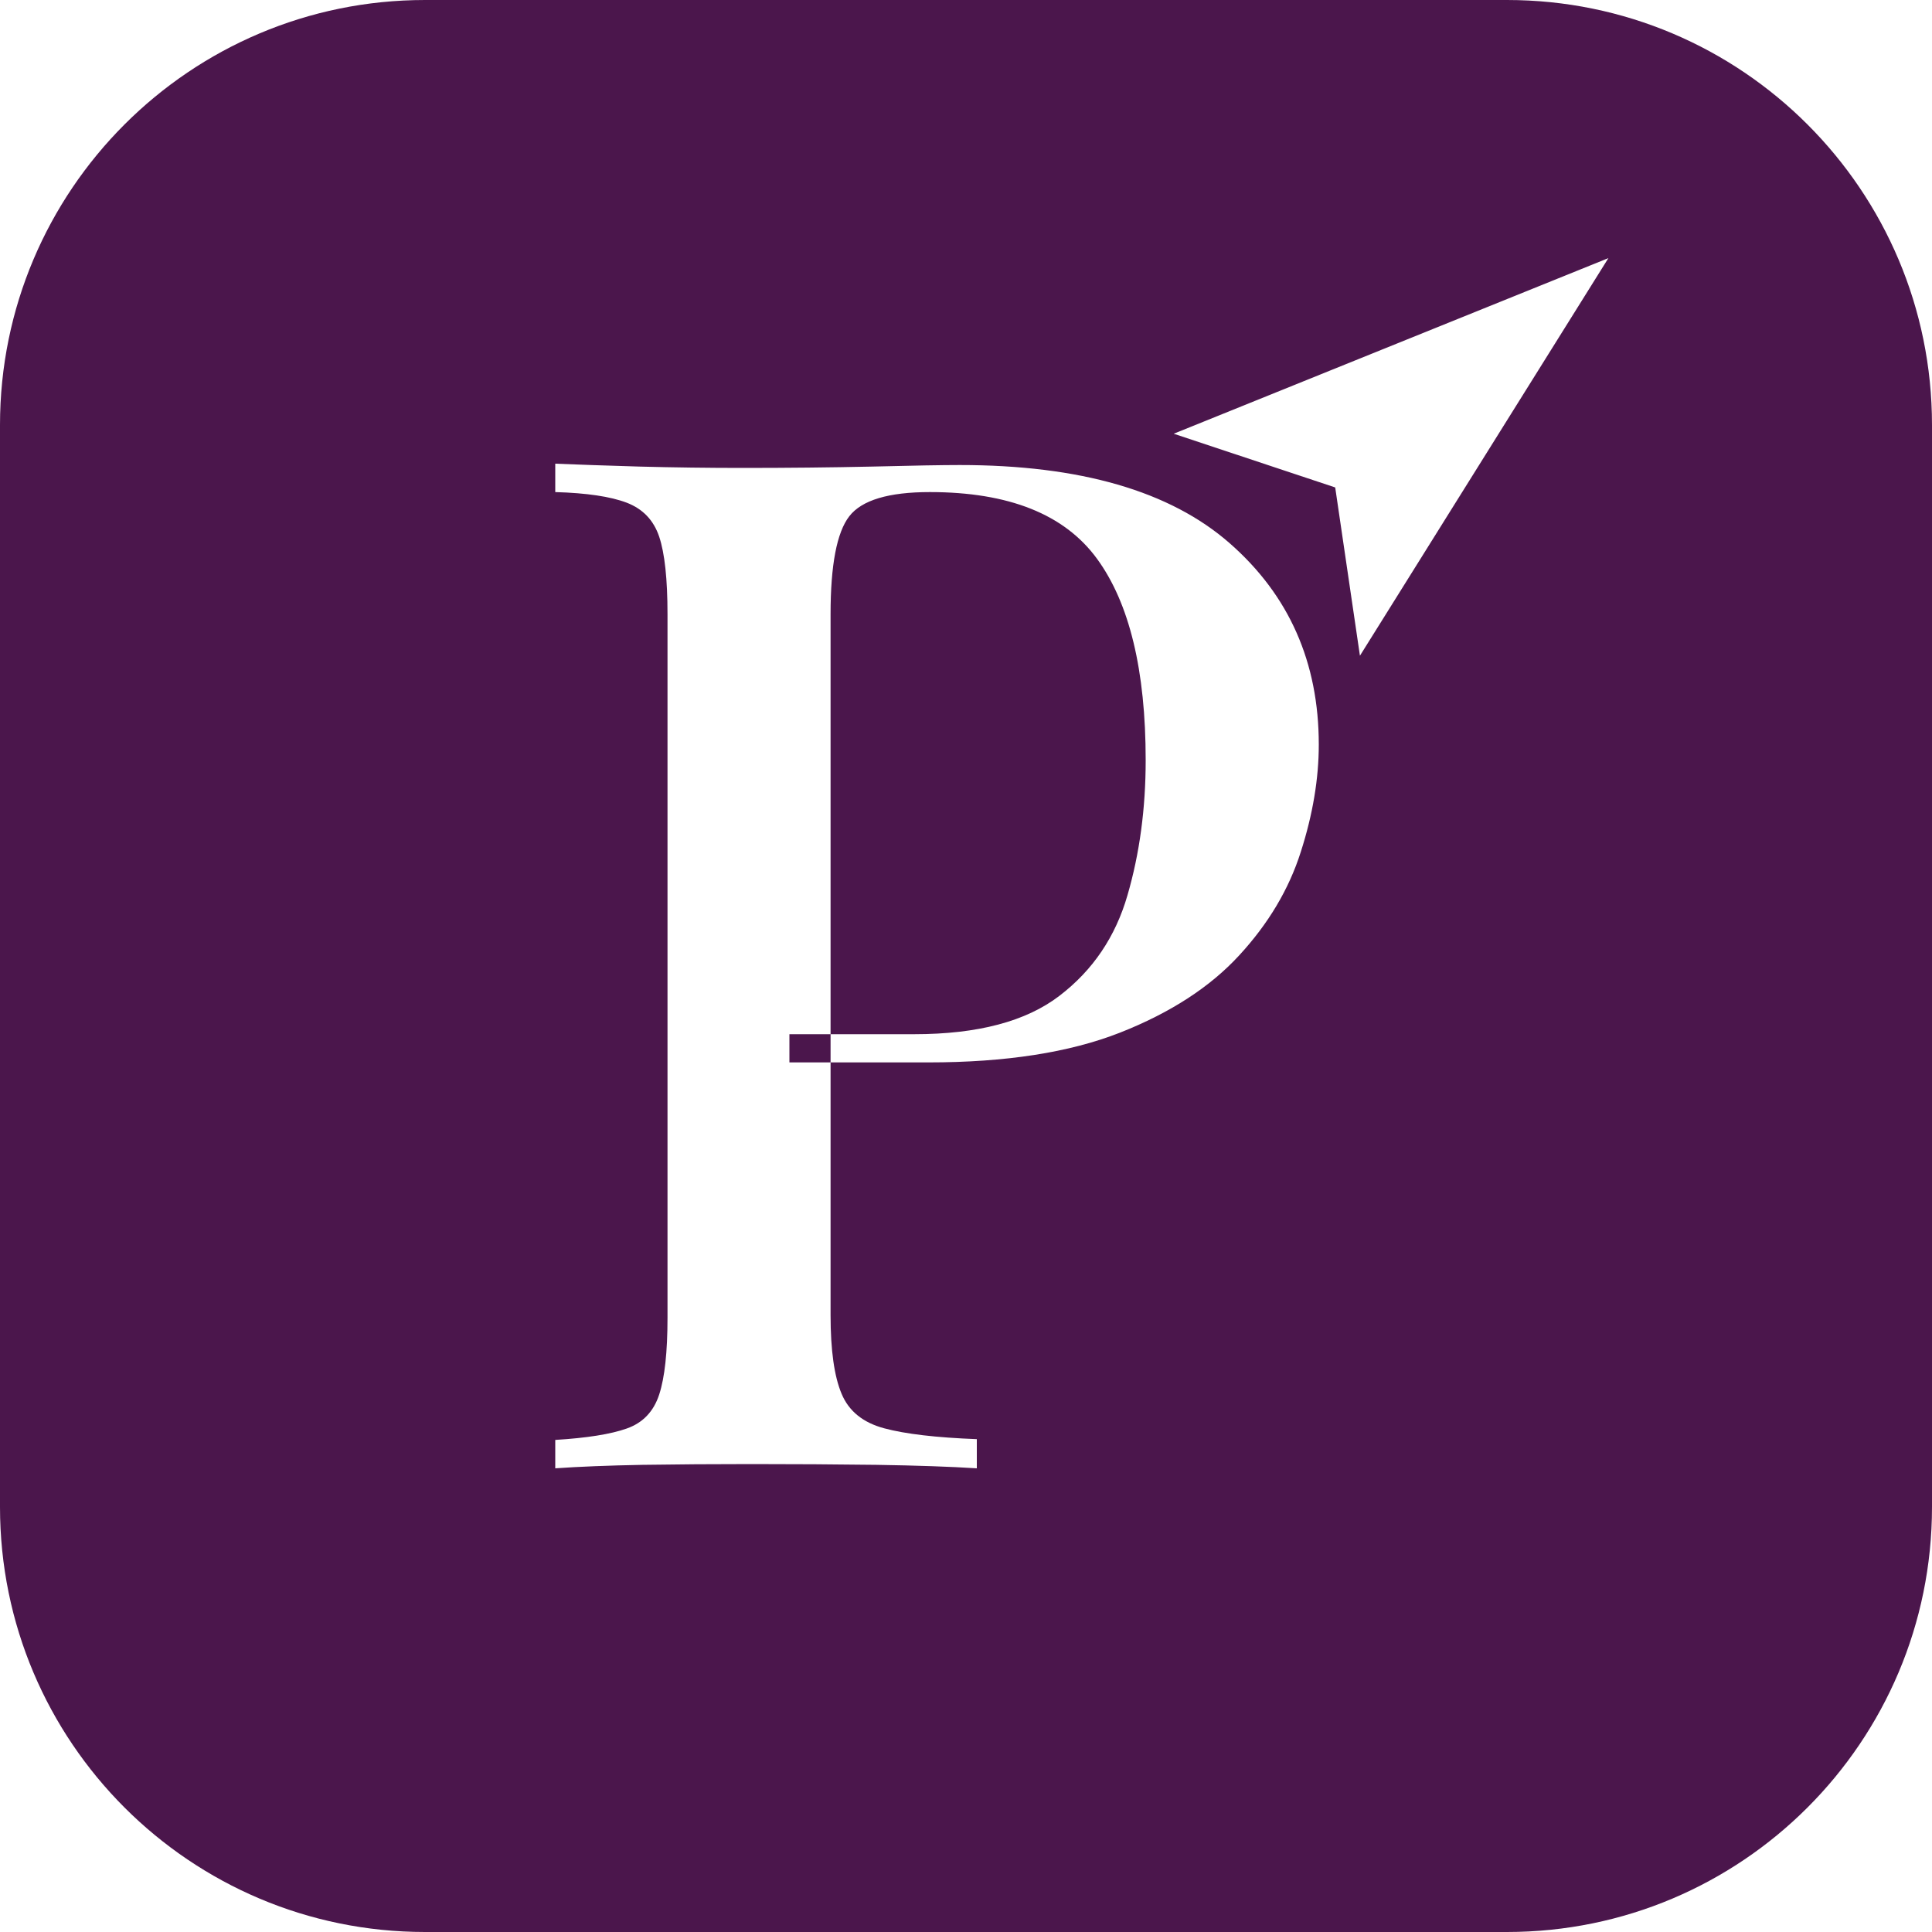
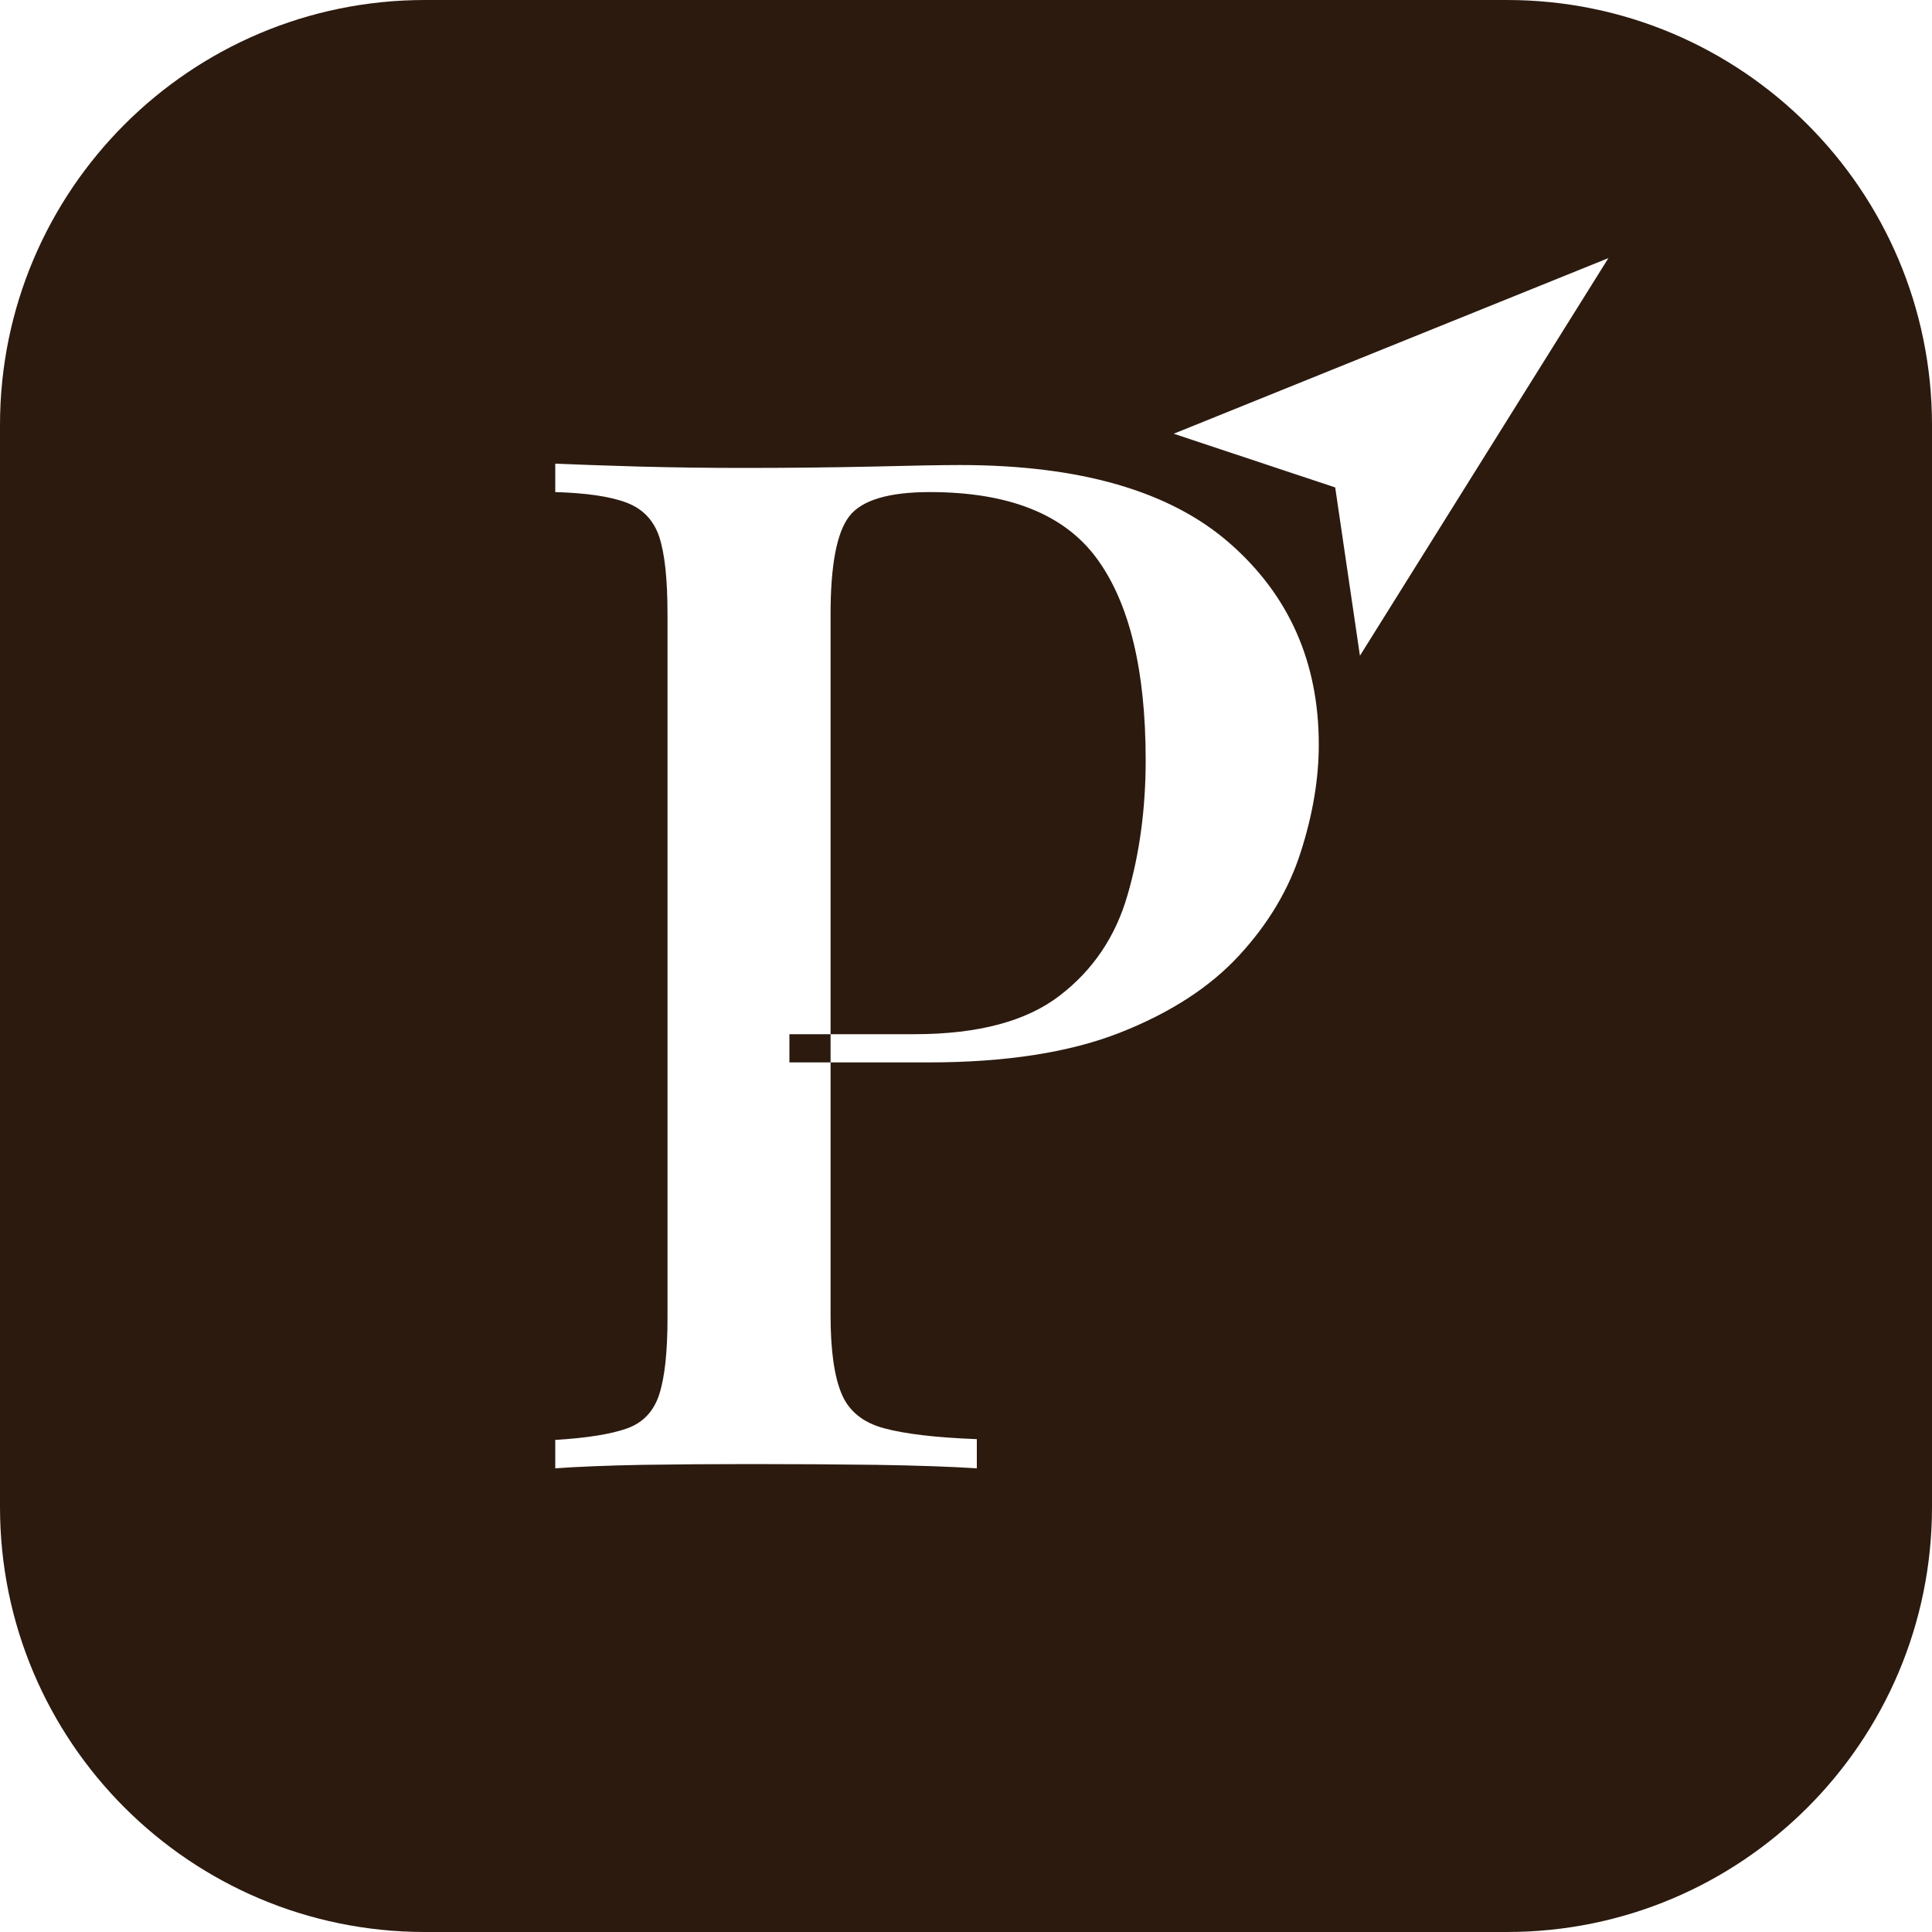
<svg xmlns="http://www.w3.org/2000/svg" viewBox="0 0 100 100" role="img" aria-label="Plazo">
-   <path transform="translate(0 0)" d="M22 0 H78 A22 22 0 0 1 100 22 V78 A22 22 0 0 1 78 100 H22 A22 22 0 0 1 0 78 V22 A22 22 0 0 1 22 0 Z M28.74 24Q30.4 24.07 33.1 24.15Q35.79 24.22 38.44 24.22Q41.93 24.22 45.14 24.15Q48.34 24.07 49.68 24.07Q59.02 24.07 63.64 28.11Q68.26 32.15 68.26 38.54Q68.26 41.19 67.33 44.09Q66.41 46.99 64.14 49.45Q61.88 51.91 57.97 53.45Q54.05 54.99 48.06 54.99H40.86V53.53H47.32Q52.25 53.53 54.84 51.54Q57.43 49.56 58.36 46.33Q59.3 43.1 59.3 39.35Q59.3 32.37 56.78 28.92Q54.26 25.47 48.13 25.47Q44.93 25.47 43.96 26.72Q42.99 27.97 42.99 31.79V68.07Q42.99 70.79 43.56 72.14Q44.12 73.49 45.77 73.93Q47.41 74.37 50.56 74.49V76Q48.53 75.87 45.37 75.82Q42.21 75.78 38.89 75.78Q35.93 75.78 33.25 75.82Q30.58 75.87 28.74 76V74.53Q31.2 74.38 32.44 73.94Q33.69 73.5 34.12 72.18Q34.55 70.86 34.55 68.21V31.79Q34.55 29.07 34.12 27.78Q33.69 26.5 32.44 26.02Q31.18 25.54 28.74 25.47Z M83.25 13.36 L60.75 22.45 L69.11 25.23 L70.39 33.94 Z" fill="#4b164c" fill-rule="evenodd" />
+   <path transform="translate(0 0)" d="M22 0 H78 A22 22 0 0 1 100 22 V78 A22 22 0 0 1 78 100 H22 A22 22 0 0 1 0 78 V22 A22 22 0 0 1 22 0 Z M28.74 24Q30.4 24.07 33.1 24.15Q35.79 24.22 38.44 24.22Q41.93 24.22 45.14 24.15Q48.34 24.07 49.68 24.07Q59.02 24.07 63.64 28.11Q68.26 32.15 68.26 38.54Q68.26 41.19 67.33 44.09Q66.41 46.99 64.14 49.45Q61.88 51.91 57.97 53.45Q54.05 54.99 48.06 54.99H40.86V53.53H47.32Q52.25 53.53 54.84 51.54Q57.43 49.56 58.36 46.33Q59.3 43.1 59.3 39.35Q59.3 32.37 56.78 28.92Q54.26 25.47 48.13 25.47Q44.93 25.47 43.96 26.72Q42.99 27.97 42.99 31.79V68.07Q42.99 70.79 43.56 72.14Q44.12 73.49 45.77 73.93Q47.41 74.37 50.56 74.49V76Q48.53 75.87 45.37 75.82Q42.21 75.78 38.89 75.78Q35.93 75.78 33.25 75.82Q30.58 75.87 28.74 76V74.53Q31.2 74.38 32.44 73.94Q33.69 73.5 34.12 72.18Q34.55 70.86 34.55 68.21V31.79Q34.55 29.07 34.12 27.78Q33.69 26.5 32.44 26.02Q31.18 25.54 28.74 25.47Z M83.25 13.36 L60.75 22.45 L69.11 25.23 L70.39 33.94 Z" fill="#2c1a0e" fill-rule="evenodd" />
</svg>
